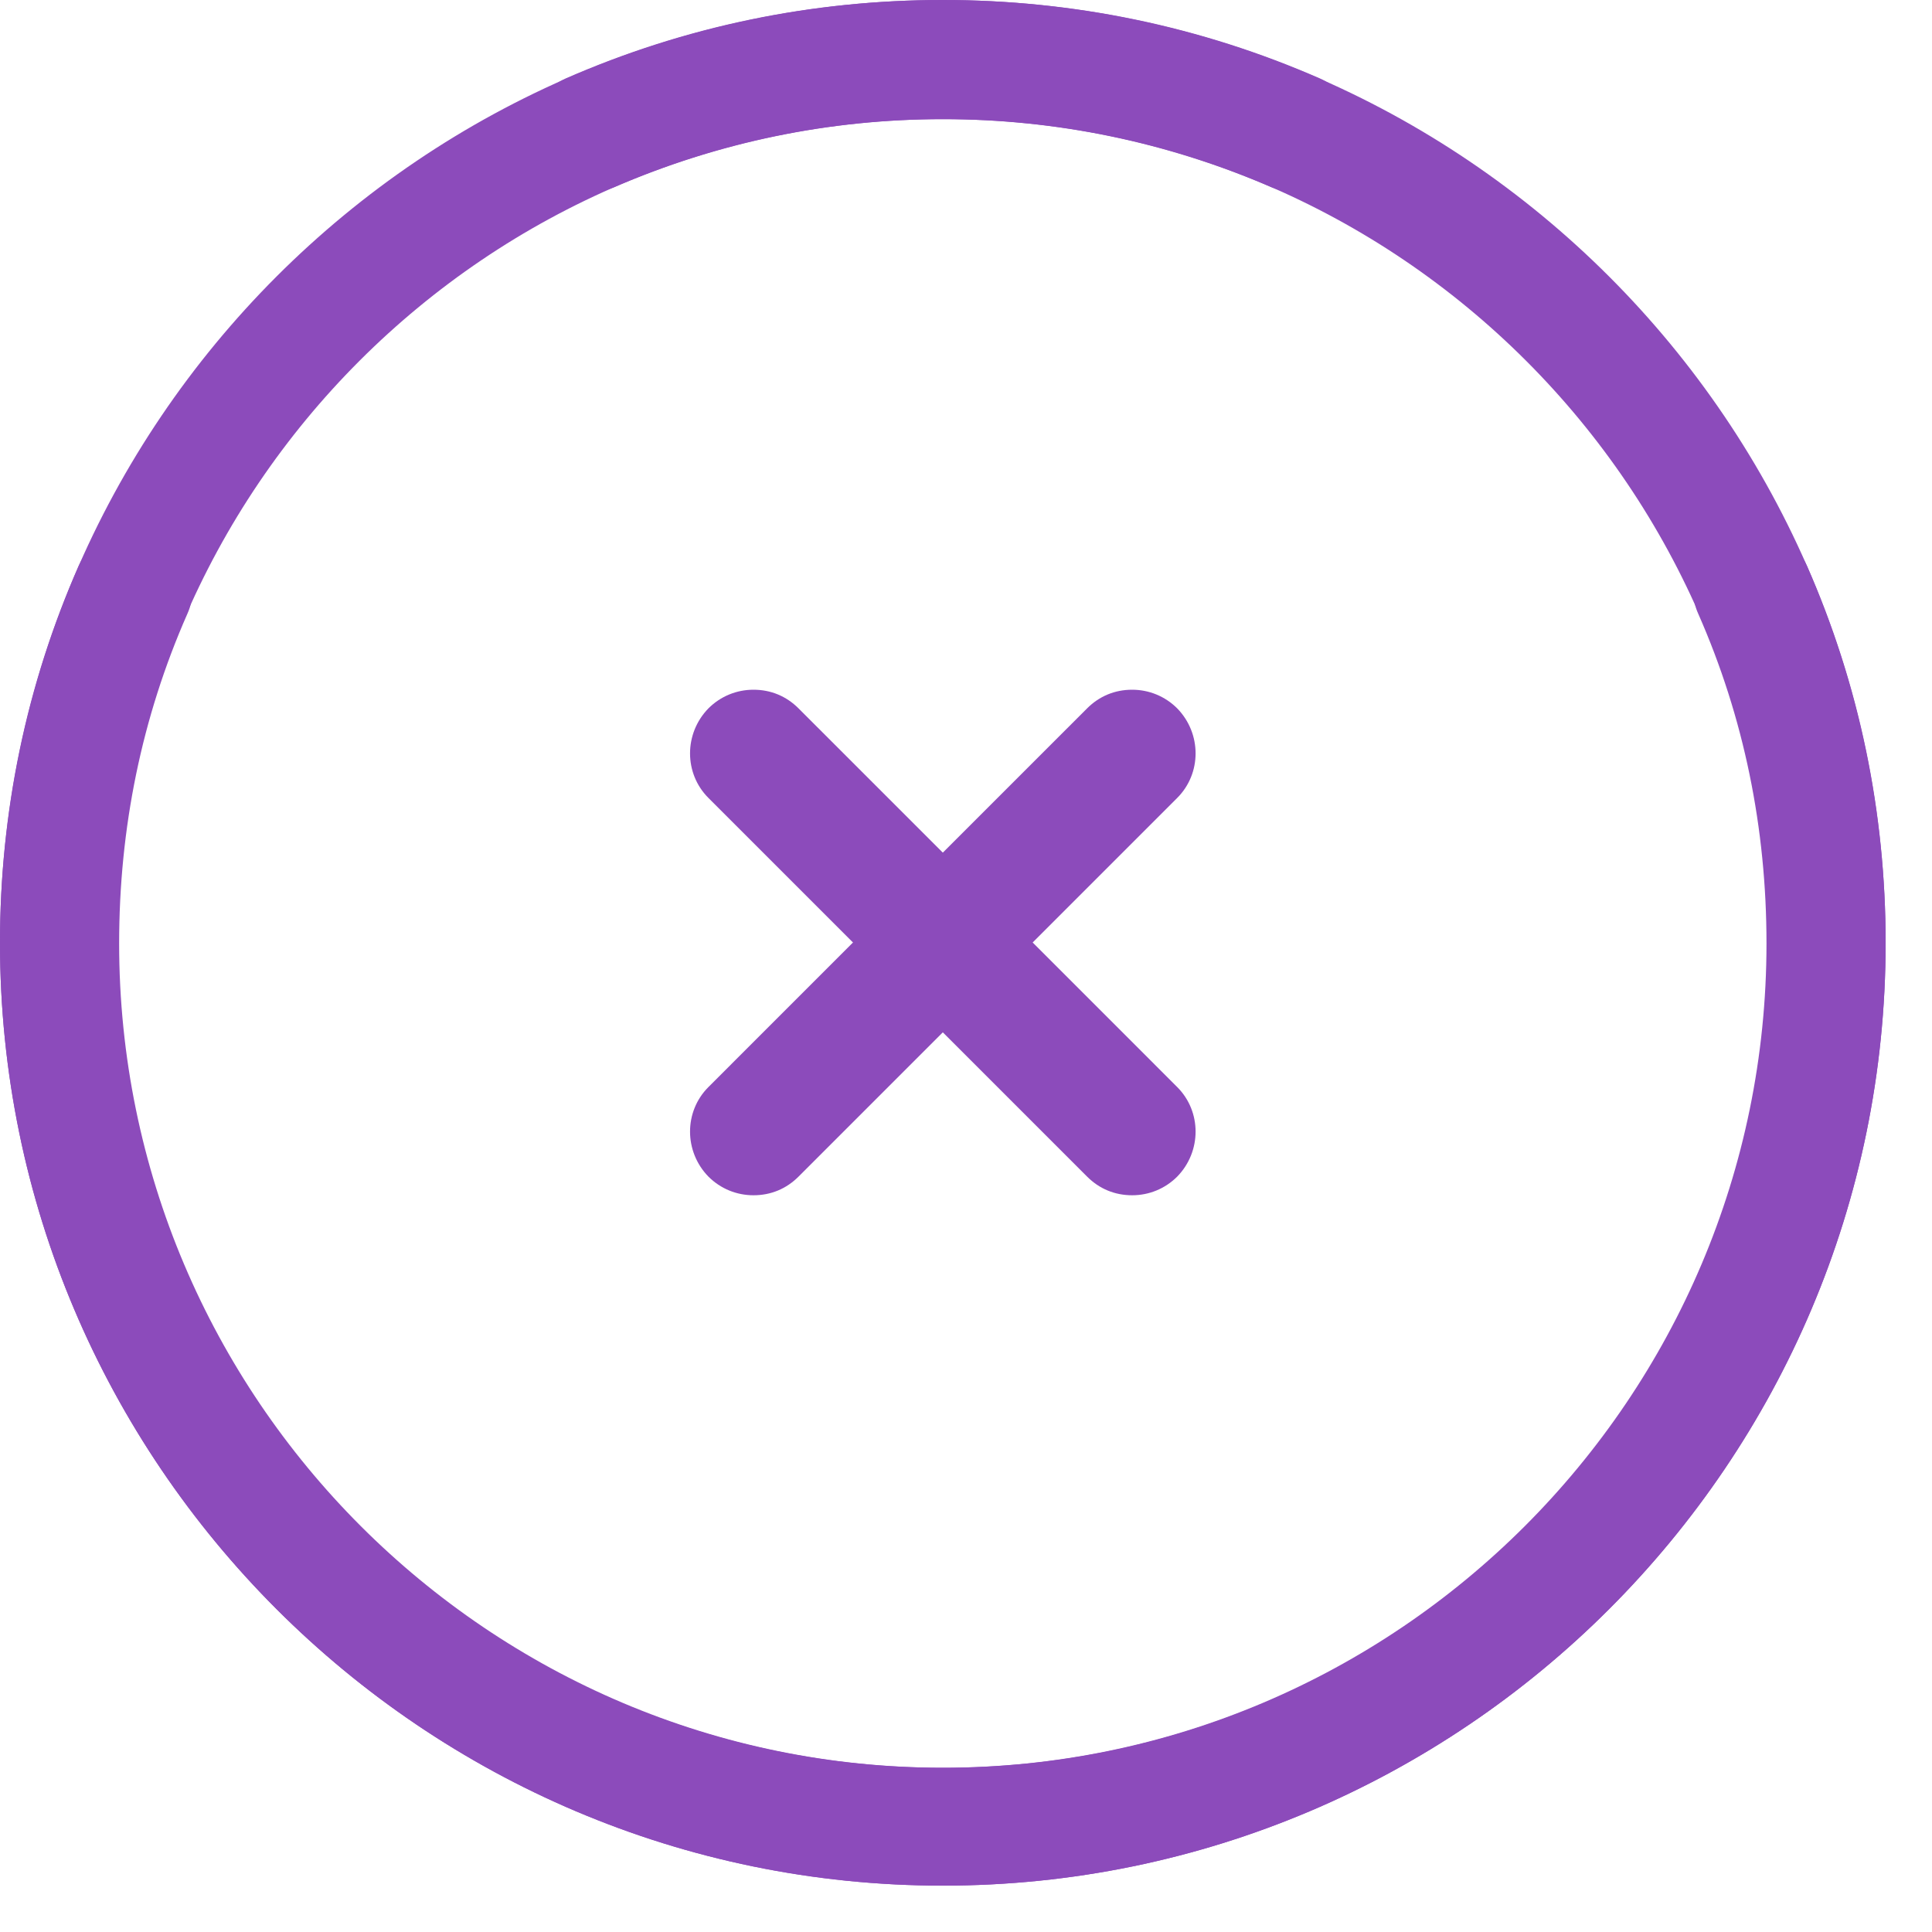
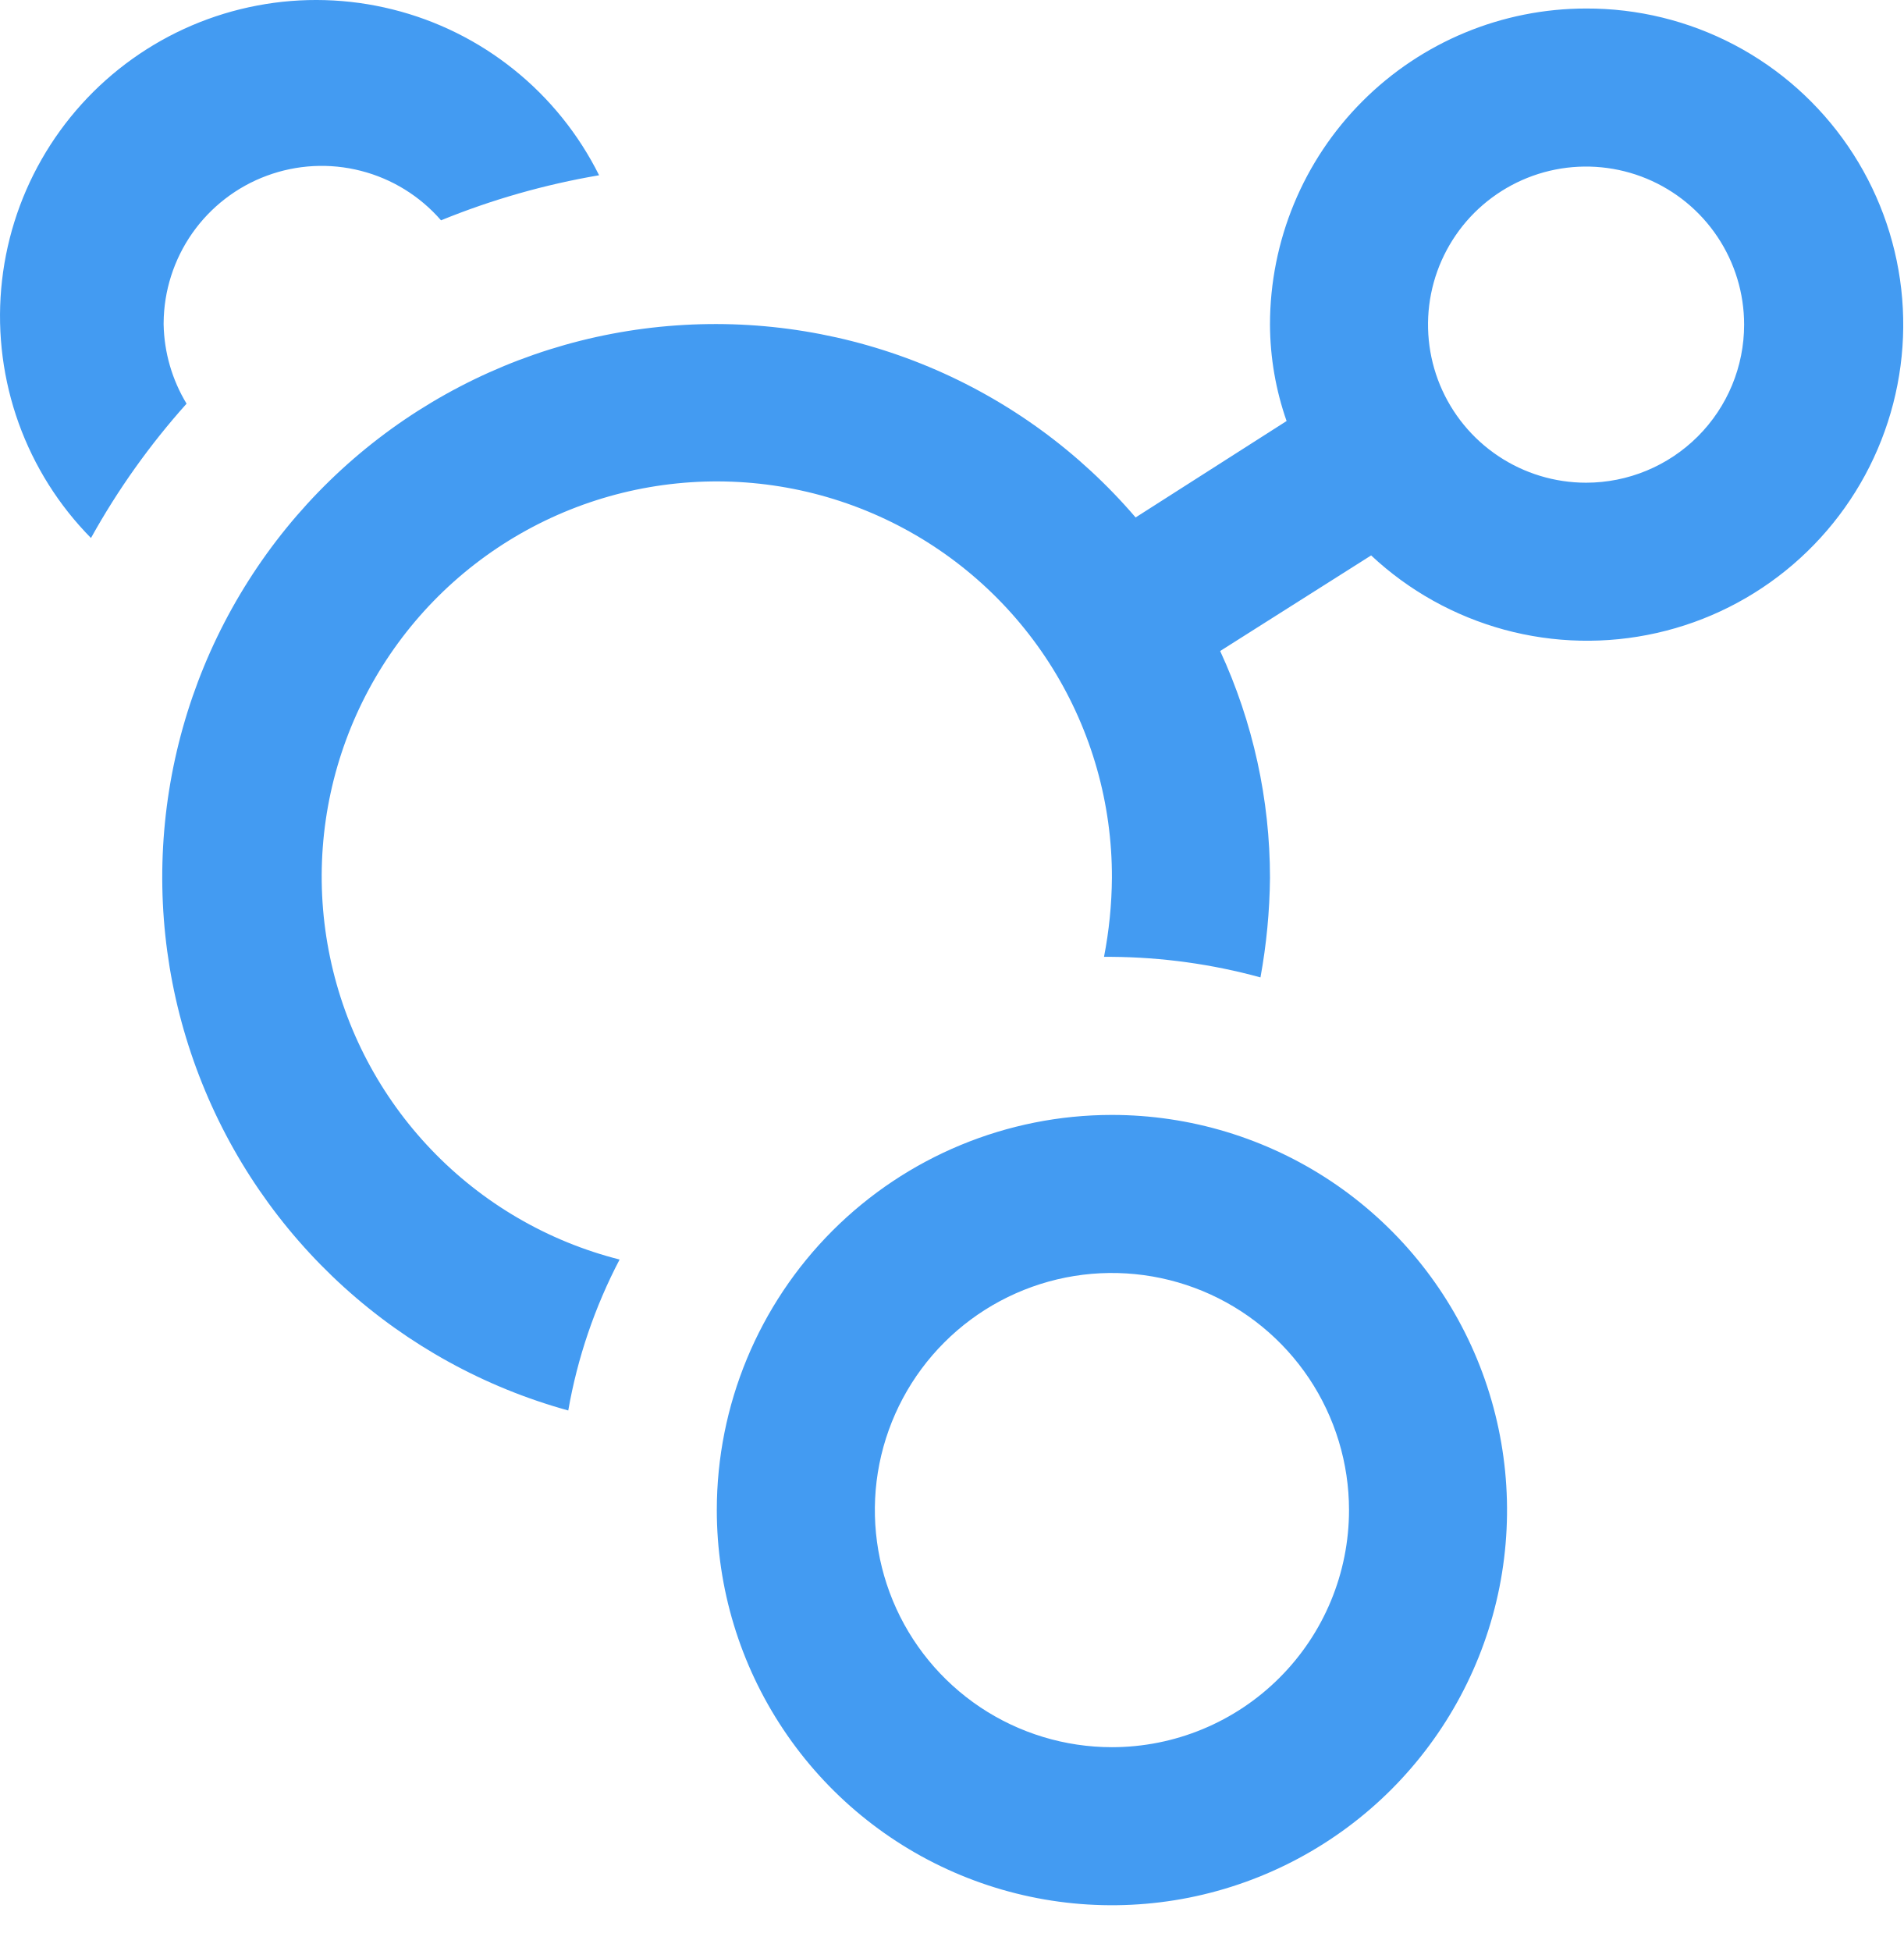
- <svg xmlns="http://www.w3.org/2000/svg" width="30" height="30" viewBox="0 0 30 30" fill="none">
-   <path fill-rule="evenodd" clip-rule="evenodd" d="M13.18 14.7L15.07 12.81L16.88 11C17.07 10.81 17.31 10.71 17.58 10.71C17.84 10.71 18.09 10.81 18.28 11C18.66 11.39 18.66 12.01 18.28 12.39L16.1 14.57L14.21 16.46L12.4 18.27C12.21 18.46 11.97 18.56 11.7 18.56C11.44 18.56 11.19 18.46 11 18.27C10.62 17.88 10.62 17.26 11 16.88L13.18 14.7Z" fill="#8C4BBB" />
-   <path fill-rule="evenodd" clip-rule="evenodd" d="M16.1 14.7L14.21 12.81L12.4 11C12.21 10.81 11.97 10.71 11.7 10.71C11.44 10.71 11.19 10.81 11 11C10.62 11.39 10.62 12.01 11 12.39L13.18 14.57L15.07 16.46L16.88 18.27C17.07 18.46 17.31 18.56 17.58 18.56C17.84 18.56 18.09 18.46 18.28 18.27C18.66 17.88 18.66 17.26 18.28 16.88L16.1 14.7Z" fill="#8C4BBB" />
-   <path fill-rule="evenodd" clip-rule="evenodd" d="M20.14 2.99C20.5 2.99 20.83 2.77 20.98 2.43C21.08 2.21 21.08 1.95 20.99 1.73C20.9 1.5 20.72 1.32 20.5 1.22C18.65 0.41 16.68 0 14.64 0C6.57 0 0 6.57 0 14.64C0 22.71 6.57 29.28 14.64 29.28C22.71 29.28 29.28 22.71 29.28 14.64C29.28 12.6 28.87 10.63 28.06 8.79C27.91 8.45 27.58 8.24 27.22 8.24C27.09 8.24 26.97 8.27 26.85 8.32C26.63 8.42 26.45 8.6 26.36 8.83C26.27 9.06 26.27 9.31 26.37 9.53C27.08 11.14 27.43 12.86 27.43 14.65C27.43 21.71 21.69 27.45 14.63 27.45C7.57 27.45 1.83 21.71 1.83 14.65C1.83 7.59 7.57 1.85 14.63 1.85C16.41 1.85 18.13 2.21 19.75 2.91C19.88 2.96 20.01 2.99 20.14 2.99Z" fill="#8C4BBB" />
-   <path fill-rule="evenodd" clip-rule="evenodd" d="M9.15 2.99C8.79 2.99 8.46 2.77 8.31 2.43C8.21 2.21 8.21 1.95 8.3 1.73C8.38 1.5 8.56 1.32 8.78 1.22C10.63 0.41 12.6 0 14.64 0C22.71 0 29.28 6.57 29.28 14.64C29.28 22.71 22.71 29.28 14.64 29.28C6.57 29.28 0 22.71 0 14.64C0 12.6 0.41 10.63 1.22 8.79C1.37 8.45 1.7 8.24 2.06 8.24C2.19 8.24 2.31 8.27 2.43 8.32C2.65 8.42 2.83 8.6 2.92 8.83C3.01 9.06 3.01 9.31 2.91 9.53C2.2 11.14 1.85 12.86 1.85 14.65C1.85 21.71 7.59 27.45 14.65 27.45C21.71 27.45 27.45 21.71 27.45 14.65C27.45 7.59 21.71 1.85 14.65 1.85C12.87 1.85 11.15 2.21 9.53 2.91C9.4 2.96 9.27 2.99 9.15 2.99Z" fill="#8C4BBB" />
+ <svg xmlns="http://www.w3.org/2000/svg" width="100%" height="100%" viewBox="0 0 40 41" fill="none">
+   <path fill-rule="evenodd" clip-rule="evenodd" d="M33.334 0.179C31.572 0.179 29.882 0.879 28.637 2.125C27.391 3.37 26.691 5.06 26.691 6.822C26.694 7.512 26.812 8.197 27.04 8.848L23.867 10.874C22.685 9.494 21.196 8.409 19.519 7.708C17.842 7.008 16.024 6.71 14.211 6.839C12.398 6.967 10.641 7.52 9.08 8.451C7.519 9.382 6.198 10.666 5.224 12.2C4.249 13.734 3.647 15.475 3.467 17.284C3.287 19.093 3.534 20.918 4.188 22.614C4.841 24.31 5.883 25.829 7.23 27.05C8.577 28.27 10.191 29.158 11.943 29.641C12.136 28.535 12.501 27.465 13.022 26.469C11.514 26.087 10.144 25.288 9.068 24.164C7.992 23.041 7.253 21.638 6.936 20.115C6.618 18.592 6.735 17.01 7.273 15.55C7.811 14.09 8.748 12.811 9.977 11.858C11.207 10.905 12.679 10.316 14.227 10.159C15.775 10.002 17.336 10.283 18.732 10.97C20.127 11.657 21.302 12.722 22.122 14.044C22.942 15.366 23.374 16.892 23.369 18.448C23.365 19.005 23.309 19.561 23.203 20.108H23.369C24.424 20.116 25.474 20.261 26.491 20.54C26.617 19.85 26.684 19.15 26.691 18.448C26.691 16.802 26.334 15.176 25.644 13.681L28.817 11.672C29.608 12.413 30.569 12.948 31.615 13.233C32.661 13.517 33.761 13.541 34.819 13.302C35.877 13.064 36.86 12.57 37.682 11.864C38.505 11.158 39.143 10.261 39.539 9.252C39.936 8.243 40.08 7.152 39.958 6.075C39.836 4.998 39.452 3.967 38.84 3.072C38.228 2.177 37.406 1.445 36.447 0.941C35.487 0.437 34.418 0.175 33.334 0.179ZM33.334 10.144C32.677 10.144 32.035 9.949 31.489 9.584C30.942 9.219 30.517 8.7 30.265 8.093C30.014 7.486 29.948 6.818 30.076 6.174C30.204 5.53 30.521 4.938 30.985 4.473C31.45 4.009 32.042 3.692 32.686 3.564C33.33 3.436 33.998 3.502 34.605 3.753C35.212 4.005 35.731 4.43 36.096 4.977C36.461 5.523 36.656 6.165 36.656 6.822C36.656 7.703 36.306 8.548 35.683 9.171C35.06 9.794 34.215 10.144 33.334 10.144ZM3.439 6.822C3.451 7.408 3.617 7.981 3.921 8.483C3.148 9.346 2.474 10.293 1.912 11.306C1.237 10.622 0.719 9.799 0.393 8.895C0.068 7.991 -0.058 7.027 0.025 6.07C0.108 5.113 0.397 4.185 0.874 3.35C1.35 2.516 2.001 1.795 2.784 1.236C3.566 0.678 4.459 0.296 5.403 0.117C6.347 -0.063 7.319 -0.035 8.251 0.198C9.184 0.43 10.054 0.862 10.803 1.464C11.553 2.066 12.162 2.823 12.591 3.683C11.452 3.877 10.338 4.194 9.269 4.63C8.826 4.12 8.239 3.757 7.584 3.59C6.93 3.422 6.241 3.458 5.607 3.693C4.974 3.927 4.428 4.349 4.04 4.902C3.653 5.456 3.443 6.114 3.439 6.789V6.822ZM23.369 23.43C25.012 23.43 26.617 23.917 27.983 24.829C29.348 25.742 30.413 27.039 31.041 28.556C31.669 30.074 31.834 31.743 31.514 33.354C31.193 34.965 30.402 36.444 29.241 37.606C28.08 38.767 26.6 39.558 24.989 39.879C23.378 40.199 21.709 40.035 20.191 39.406C18.674 38.778 17.377 37.713 16.465 36.347C15.552 34.982 15.065 33.376 15.065 31.734C15.065 29.532 15.94 27.42 17.497 25.862C19.055 24.305 21.167 23.43 23.369 23.43ZM23.369 36.717C22.384 36.717 21.42 36.424 20.601 35.877C19.782 35.329 19.143 34.551 18.766 33.641C18.389 32.73 18.29 31.729 18.482 30.762C18.675 29.796 19.149 28.908 19.846 28.211C20.543 27.514 21.431 27.04 22.397 26.847C23.364 26.655 24.365 26.754 25.276 27.131C26.186 27.508 26.964 28.147 27.512 28.966C28.059 29.785 28.352 30.749 28.352 31.734C28.352 33.056 27.827 34.323 26.892 35.257C25.958 36.192 24.691 36.717 23.369 36.717Z" fill="#439BF2" />
</svg>
